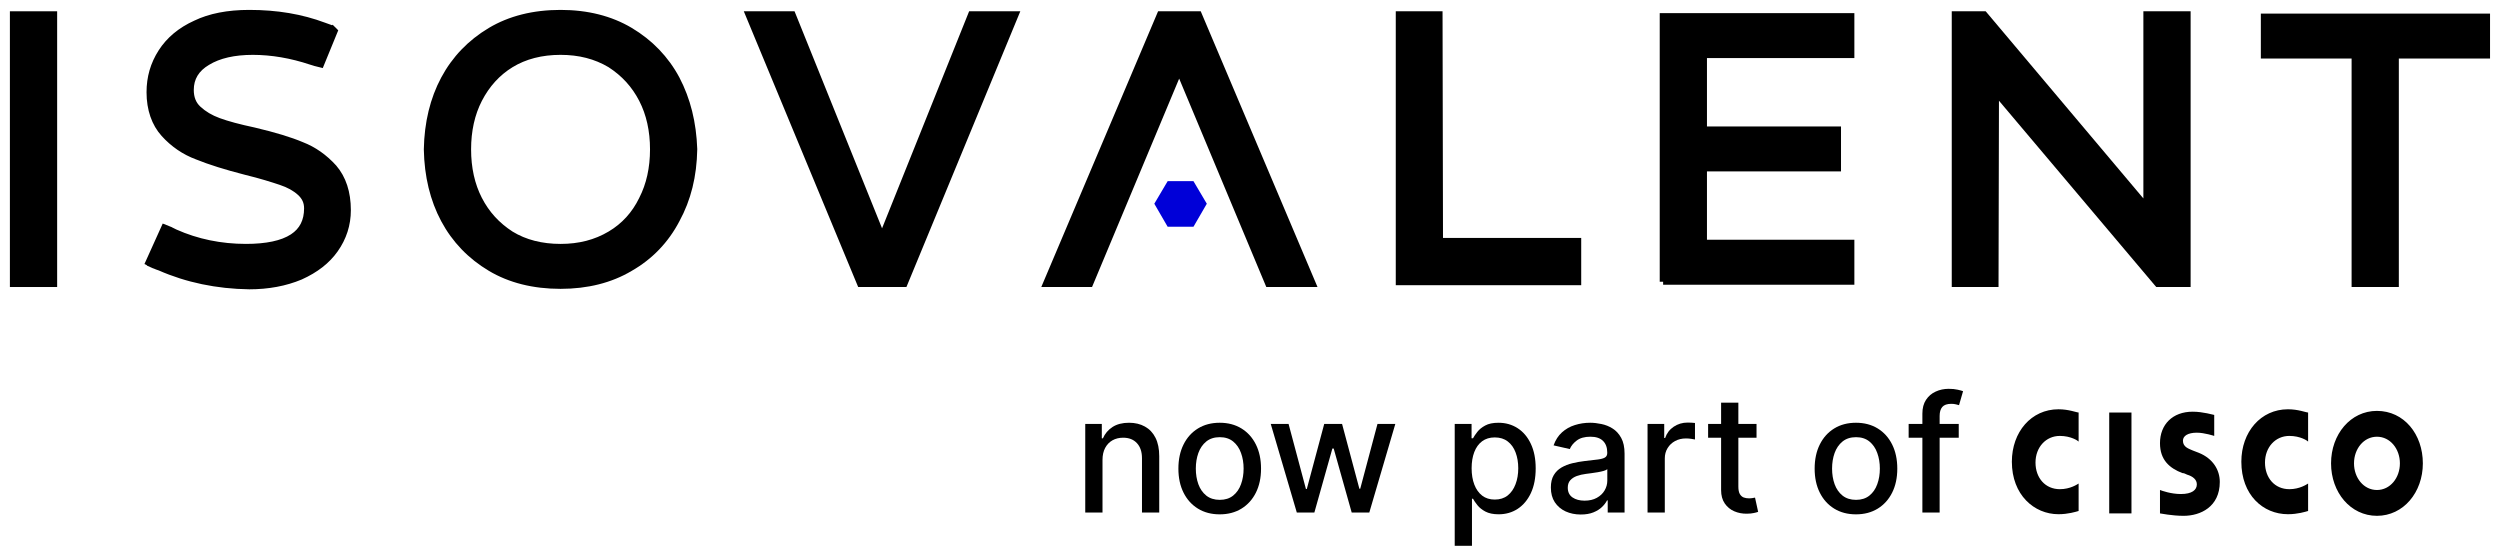
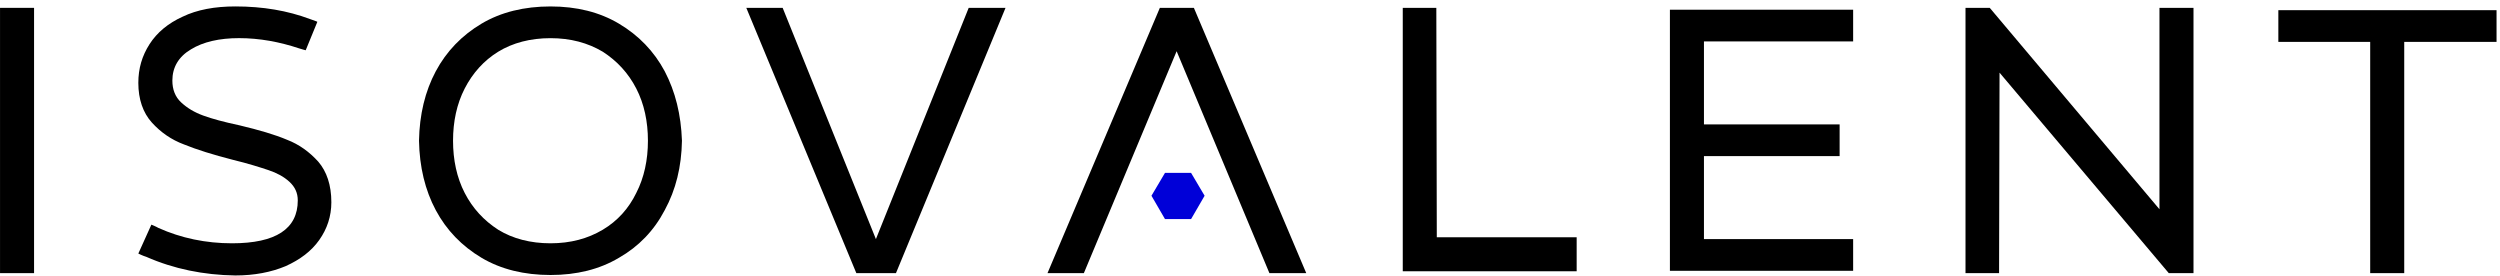
- <svg xmlns="http://www.w3.org/2000/svg" id="Layer_1" data-name="Layer 1" viewBox="-0.93 -1.36 352.94 78.46">
-   <defs>
-     <style>
-       .cls-1 {
-         fill: none;
-       }
- 
-       .cls-2 {
-         fill: #0000d8;
-       }
- 
-       .cls-3 {
-         clip-path: url(#clippath);
-       }
-     </style>
-     <clipPath id="clippath">
-       <rect class="cls-1" x="282.643" y="55.511" width="58.929" height="16.15" />
-     </clipPath>
-   </defs>
-   <g class="cls-3">
-     <path d="M296.841,56.876h3.141v14.244h-3.141v-14.244ZM324.919,60.979c-.098-.114-1.08-.798-2.651-.798-1.963,0-3.436,1.595-3.436,3.76,0,2.165,1.375,3.76,3.436,3.76,1.473,0,2.455-.684,2.651-.798v3.875c-.392.114-1.472.456-2.847.456-3.534,0-6.578-2.735-6.578-7.407,0-4.216,2.749-7.407,6.578-7.407,1.473,0,2.553.456,2.847.456v4.102ZM292.521,60.979c-.098-.114-1.08-.798-2.651-.798-1.963,0-3.436,1.595-3.436,3.76,0,2.165,1.375,3.76,3.436,3.76,1.473,0,2.455-.684,2.651-.798v3.875c-.393.114-1.473.456-2.847.456-3.436,0-6.578-2.735-6.578-7.407,0-4.216,2.749-7.407,6.578-7.407,1.473,0,2.553.456,2.847.456v4.102ZM341.118,64.055c0,4.102-2.749,7.407-6.479,7.407-3.731,0-6.48-3.305-6.48-7.407,0-4.102,2.749-7.407,6.48-7.407,3.829,0,6.479,3.305,6.479,7.407ZM334.639,60.295c-1.866,0-3.24,1.709-3.24,3.76,0,2.051,1.374,3.761,3.24,3.761,1.865,0,3.239-1.709,3.239-3.761,0-2.051-1.374-3.76-3.239-3.76ZM311.665,60.181s-1.374-.456-2.454-.456c-1.276,0-1.963.456-1.963,1.14,0,.912.883,1.139,1.374,1.367l.884.342c1.963.798,2.945,2.393,2.945,4.102,0,3.533-2.749,4.786-5.105,4.786-1.669,0-3.24-.342-3.338-.342v-3.305c.294.114,1.571.57,2.945.57,1.571,0,2.258-.57,2.258-1.368,0-.684-.589-1.139-1.374-1.368-.197-.114-.491-.228-.688-.228-1.767-.684-3.141-1.823-3.141-4.216,0-2.621,1.767-4.444,4.614-4.444,1.473,0,2.945.456,3.043.456v2.963Z" />
+ <svg xmlns="http://www.w3.org/2000/svg" fill="none" viewBox="1.4 0.1 348.7 38.4">
+   <clipPath id="primary-nav-logo">
+     <path d="m282.619 55.511h58.929v16.15h-58.929z" />
+   </clipPath>
+   <g clip-path="url(#primary-nav-logo)">
+     <path d="m296.816 56.876h3.142v14.244h-3.142zm28.079 4.102c-.098-.114-1.08-.798-2.651-.798-1.963 0-3.436 1.595-3.436 3.76 0 2.165 1.374 3.76 3.436 3.76 1.473 0 2.454-.684 2.651-.798v3.874c-.393.114-1.473.456-2.847.456-3.535 0-6.578-2.735-6.578-7.407 0-4.216 2.749-7.407 6.578-7.407 1.472 0 2.552.456 2.847.456zm-32.398 0c-.099-.114-1.08-.798-2.651-.798-1.964 0-3.436 1.595-3.436 3.76 0 2.165 1.374 3.76 3.436 3.76 1.473 0 2.454-.684 2.651-.798v3.874c-.393.114-1.473.456-2.847.456-3.437 0-6.578-2.735-6.578-7.407 0-4.216 2.749-7.407 6.578-7.407 1.472 0 2.552.456 2.847.456zm48.597 3.077c0 4.102-2.749 7.407-6.48 7.407-3.73 0-6.479-3.305-6.479-7.407 0-4.102 2.749-7.407 6.479-7.407 3.829 0 6.48 3.305 6.48 7.407zm-6.48-3.76c-1.865 0-3.24 1.709-3.24 3.76s1.375 3.76 3.24 3.76c1.866 0 3.24-1.709 3.24-3.76s-1.374-3.76-3.24-3.76zm-22.973-.114s-1.374-.456-2.454-.456c-1.277 0-1.964.456-1.964 1.14 0 .912.884 1.139 1.375 1.367l.883.342c1.964.798 2.945 2.393 2.945 4.102 0 3.533-2.749 4.786-5.105 4.786-1.669 0-3.24-.342-3.338-.342v-3.305c.295.114 1.571.57 2.946.57 1.57 0 2.258-.57 2.258-1.367 0-.684-.589-1.139-1.375-1.367-.196-.114-.491-.228-.687-.228-1.767-.684-3.142-1.823-3.142-4.216 0-2.621 1.767-4.444 4.615-4.444 1.472 0 2.945.456 3.043.456z" fill="#000" />
  </g>
-   <path d="M275.597,58.485v1.955h-7.072v-1.955h7.072ZM270.464,71v-13.965c0-.782.171-1.431.513-1.947.343-.521.796-.91,1.361-1.165.565-.261,1.179-.391,1.841-.391.489,0,.907.041,1.255.122.348.076.606.147.774.212l-.57,1.972c-.114-.033-.261-.071-.44-.114-.179-.049-.397-.073-.652-.073-.592,0-1.016.147-1.271.44-.25.293-.375.717-.375,1.271v13.639h-2.436Z" />
-   <path d="M261.088,71.253c-1.173,0-2.197-.269-3.071-.807-.875-.538-1.554-1.29-2.037-2.257-.484-.967-.725-2.097-.725-3.389,0-1.298.241-2.433.725-3.406.483-.972,1.162-1.727,2.037-2.265.874-.538,1.898-.807,3.071-.807,1.174,0,2.197.269,3.072.807.874.538,1.553,1.293,2.037,2.265.483.972.725,2.107.725,3.406,0,1.293-.242,2.423-.725,3.389-.484.967-1.163,1.719-2.037,2.257-.875.538-1.898.807-3.072.807ZM261.097,69.207c.76,0,1.39-.201,1.89-.603.499-.402.869-.937,1.108-1.605.244-.668.366-1.404.366-2.208,0-.799-.122-1.532-.366-2.2-.239-.674-.609-1.214-1.108-1.621-.5-.407-1.13-.611-1.89-.611-.766,0-1.402.204-1.907.611-.5.407-.872.948-1.116,1.621-.239.668-.359,1.401-.359,2.2,0,.804.12,1.54.359,2.208.244.668.616,1.203,1.116,1.605.505.402,1.141.603,1.907.603Z" />
-   <path d="M247.05,58.485v1.955h-6.836v-1.955h6.836ZM242.048,55.487h2.436v11.838c0,.472.07.828.212,1.067.141.233.323.394.545.481.229.082.476.122.742.122.195,0,.367-.014.513-.041.147-.027.261-.049.342-.065l.44,2.012c-.141.054-.342.109-.603.163-.26.06-.586.092-.977.098-.641.011-1.239-.103-1.793-.342s-1.002-.608-1.344-1.108c-.342-.5-.513-1.127-.513-1.882v-12.343Z" />
-   <path d="M231.664,71v-12.515h2.354v1.988h.131c.228-.674.63-1.203,1.206-1.589.581-.391,1.238-.587,1.971-.587.152,0,.332.006.538.016.212.011.377.024.497.041v2.33c-.098-.027-.272-.057-.521-.09-.25-.038-.5-.057-.75-.057-.576,0-1.089.122-1.54.367-.445.239-.798.573-1.059,1.002-.261.424-.391.907-.391,1.45v7.642h-2.436Z" />
-   <path d="M222.243,71.277c-.793,0-1.51-.147-2.151-.44-.641-.299-1.149-.73-1.523-1.295-.37-.565-.554-1.257-.554-2.078,0-.706.135-1.287.407-1.744.272-.456.638-.817,1.1-1.084.462-.266.978-.467,1.548-.603.57-.136,1.151-.239,1.744-.31.749-.087,1.357-.158,1.825-.212.467-.06.806-.155,1.018-.285.212-.13.318-.342.318-.635v-.057c0-.711-.201-1.263-.603-1.654-.397-.391-.989-.587-1.776-.587-.82,0-1.467.182-1.939.546-.468.358-.791.758-.97,1.198l-2.289-.521c.271-.76.668-1.374,1.189-1.841.527-.473,1.133-.815,1.817-1.027.684-.217,1.404-.326,2.159-.326.5,0,1.029.06,1.589.179.565.114,1.092.326,1.58.635.495.31.899.752,1.214,1.328.315.57.473,1.312.473,2.224v8.311h-2.379v-1.711h-.098c-.157.315-.394.625-.709.929-.315.304-.719.557-1.214.758-.494.201-1.086.301-1.776.301ZM222.773,69.322c.673,0,1.249-.133,1.727-.399.483-.266.85-.614,1.1-1.043.255-.435.383-.899.383-1.393v-1.613c-.087.087-.255.168-.505.244-.245.071-.524.133-.839.187-.315.049-.622.095-.921.138-.299.038-.549.071-.75.098-.472.06-.904.16-1.295.301-.386.141-.695.345-.929.611-.228.261-.342.608-.342,1.043,0,.603.223,1.059.668,1.369.445.304,1.013.456,1.703.456Z" />
-   <path d="M204.441,75.693v-17.208h2.379v2.029h.204c.141-.261.344-.562.611-.904.266-.342.635-.641,1.108-.896.472-.261,1.097-.391,1.874-.391,1.01,0,1.912.255,2.705.766.793.511,1.415,1.247,1.865,2.208.457.961.685,2.118.685,3.471,0,1.352-.226,2.512-.677,3.479-.45.961-1.07,1.703-1.857,2.224-.788.516-1.687.774-2.697.774-.76,0-1.382-.128-1.866-.383-.478-.255-.853-.554-1.124-.896-.272-.342-.481-.646-.627-.913h-.147v6.64h-2.436ZM206.828,64.743c0,.88.128,1.651.383,2.314.255.663.625,1.181,1.108,1.556.483.369,1.075.554,1.776.554.728,0,1.336-.193,1.825-.578.489-.391.858-.921,1.108-1.589.256-.668.383-1.42.383-2.257,0-.826-.125-1.567-.375-2.224-.244-.657-.613-1.176-1.108-1.556-.488-.38-1.1-.57-1.833-.57-.706,0-1.303.182-1.792.546-.484.364-.85.872-1.1,1.524-.25.652-.375,1.412-.375,2.281Z" />
-   <path d="M182.149,71l-3.682-12.515h2.517l2.453,9.19h.122l2.46-9.19h2.518l2.444,9.15h.122l2.436-9.15h2.518l-3.675,12.515h-2.484l-2.543-9.036h-.187l-2.542,9.036h-2.477Z" />
-   <path d="M171.264,71.253c-1.173,0-2.197-.269-3.071-.807-.875-.538-1.554-1.29-2.037-2.257-.484-.967-.725-2.097-.725-3.389,0-1.298.241-2.433.725-3.406.483-.972,1.162-1.727,2.037-2.265.874-.538,1.898-.807,3.071-.807,1.173,0,2.197.269,3.072.807.874.538,1.553,1.293,2.037,2.265.483.972.725,2.107.725,3.406,0,1.293-.242,2.423-.725,3.389-.484.967-1.163,1.719-2.037,2.257-.875.538-1.899.807-3.072.807ZM171.272,69.207c.761,0,1.391-.201,1.891-.603.499-.402.869-.937,1.108-1.605.244-.668.366-1.404.366-2.208,0-.799-.122-1.532-.366-2.2-.239-.674-.609-1.214-1.108-1.621-.5-.407-1.13-.611-1.891-.611-.766,0-1.401.204-1.906.611-.5.407-.872.948-1.116,1.621-.239.668-.359,1.401-.359,2.2,0,.804.12,1.54.359,2.208.244.668.616,1.203,1.116,1.605.505.402,1.14.603,1.906.603Z" />
-   <path d="M154.717,63.569v7.431h-2.436v-12.515h2.338v2.037h.155c.288-.663.738-1.195,1.352-1.597.619-.402,1.399-.603,2.338-.603.853,0,1.6.179,2.241.538.641.353,1.138.88,1.491,1.581s.53,1.567.53,2.599v7.96h-2.436v-7.667c0-.907-.237-1.616-.709-2.126-.473-.516-1.122-.774-1.948-.774-.564,0-1.067.122-1.507.367-.434.244-.779.603-1.035,1.076-.249.467-.374,1.032-.374,1.695Z" />
-   <g>
-     <path d="M20.718,35.466l-.215.43h0l0.0 0.0.001 0.0.002.001.006.003.023.011c.02.01.049.024.084.041.071.034.171.081.285.132.214.095.5.214.754.29,3.894,1.711,8.11,2.564,12.579,2.629h.007c2.721,0,5.127-.465,7.209-1.338l0.0 0.0.012-.005c2.073-.936,3.71-2.155,4.877-3.802,1.161-1.639,1.779-3.491,1.779-5.545,0-2.494-.675-4.499-1.937-5.971l0-0-.009-.01c-1.278-1.412-2.767-2.499-4.534-3.18-1.727-.73-3.966-1.386-6.702-2.038v-0l-.012-.002c-2.136-.453-3.801-.903-5.006-1.347-1.183-.436-2.103-.99-2.897-1.723-.729-.673-1.081-1.576-1.081-2.703,0-1.641.747-2.984,2.365-3.943v0l.007-.004c1.59-.979,3.769-1.489,6.446-1.489,2.802,0,5.547.509,8.237,1.406.208.069.445.137.627.187.092.025.171.046.227.06l.066.017.018.005.005.001.001 0.0 0.0 0.0 0.0 0.0 0.0 0.0.117-.467-.117.467.404.101.158-.385,1.626-3.967.121-.296-.226-.226-.34.34c.34-.34.339-.341.338-.342l-.002-.002-.003-.003-.006-.006-.012-.011c-.007-.007-.015-.012-.021-.017-.013-.01-.025-.018-.035-.025-.021-.013-.041-.025-.061-.036-.04-.021-.093-.045-.169-.077-.152-.063-.422-.163-.909-.326-3.18-1.191-6.682-1.783-10.565-1.783-2.906,0-5.453.461-7.552,1.476-2.086.943-3.722,2.3-4.819,4.013-1.091,1.704-1.637,3.55-1.637,5.657,0,2.368.678,4.378,2.01,5.85,1.283,1.418,2.841,2.503,4.669,3.182,1.783.726,4.079,1.446,6.883,2.164h0l.006.001c2.128.516,3.74,1.032,4.903,1.42,1.126.375,2.036.866,2.753,1.524.687.629,1.015,1.348,1.015,2.247,0,1.838-.696,3.174-2.075,4.077-1.414.925-3.595,1.425-6.614,1.425-3.568,0-6.939-.699-10.053-2.093-.189-.11-.443-.227-.637-.313-.105-.046-.2-.086-.268-.115-.034-.014-.062-.026-.081-.033l-.023-.009-.006-.003-.002-.001-0-0-0-0h-0l-.179.446.179-.446-.427-.171-.189.42-1.821,4.032-.19.421.413.207.215-.43Z" />
-     <path d="M34.245,39.484c-4.606-.067-8.901-.966-12.779-2.67-.212-.059-.512-.183-.741-.284l-.006.012-.919-.412.022-.037-.36-.181,2.58-5.713,1.302.521-.004.009c.203.09.451.208.64.317,2.994,1.337,6.31,2.027,9.811,2.027,2.848,0,4.984-.453,6.351-1.347,1.25-.818,1.857-2.02,1.857-3.674,0-.764-.265-1.348-.859-1.892-.648-.594-1.492-1.06-2.58-1.422-1.172-.391-2.783-.904-4.865-1.409-2.833-.725-5.17-1.459-6.957-2.187-1.848-.686-3.482-1.799-4.845-3.305-1.396-1.543-2.135-3.678-2.135-6.173,0-2.18.56-4.115,1.712-5.916,1.147-1.792,2.837-3.203,5.025-4.192C28.576.551,31.187.038,34.245.038c3.965,0,7.477.593,10.734,1.814.487.162.766.267.923.332.018.007.034.014.05.021l.078-.078.792.792-2.184,5.33-1.274-.318.002-.008c-.164-.046-.35-.101-.517-.157-2.75-.917-5.471-1.381-8.084-1.381-2.581,0-4.665.477-6.194,1.418-1.447.857-2.144,2.012-2.144,3.538,0,1.006.303,1.774.926,2.35.759.701,1.628,1.217,2.737,1.625,1.188.438,2.85.884,4.939,1.327,2.987.711,5.141,1.366,6.801,2.068,1.744.671,3.332,1.784,4.703,3.3,1.379,1.609,2.07,3.723,2.07,6.303,0,2.115-.628,4.074-1.868,5.823-1.173,1.655-2.832,2.951-5.072,3.962-2.201.923-4.689,1.386-7.419,1.386ZM20.825,35.519l.275.126c.198.088.461.199.695.269,3.817,1.673,7.986,2.544,12.45,2.61,2.601,0,4.964-.438,7.023-1.301,2.08-.939,3.611-2.13,4.682-3.642,1.122-1.584,1.691-3.356,1.691-5.268,0-2.345-.613-4.248-1.821-5.658-1.288-1.423-2.71-2.422-4.35-3.054-1.625-.686-3.73-1.326-6.64-2.019-2.134-.453-3.841-.912-5.072-1.366-1.231-.454-2.202-1.032-3.057-1.821-.82-.757-1.236-1.785-1.236-3.057,0-1.868.875-3.334,2.602-4.357,1.684-1.036,3.937-1.561,6.698-1.561,2.717,0,5.54.481,8.389,1.431.2.066.428.131.602.179l.309.081,1.626-3.966-.002-.002c-.053-.029-.094-.047-.152-.071-.148-.061-.409-.158-.878-.315-3.165-1.185-6.565-1.758-10.413-1.758-2.912,0-5.382.48-7.343,1.428-2.027.917-3.578,2.207-4.623,3.839-1.05,1.642-1.561,3.407-1.561,5.397,0,2.252.652,4.164,1.886,5.527,1.258,1.39,2.765,2.417,4.48,3.054,1.761.716,4.056,1.438,6.835,2.148,2.117.513,3.753,1.034,4.943,1.431,1.219.406,2.176.938,2.926,1.625.788.722,1.17,1.573,1.17,2.601,0,1.977-.771,3.484-2.292,4.479-1.525.998-3.839,1.504-6.877,1.504-3.637,0-7.085-.718-10.25-2.135-.221-.125-.456-.233-.635-.312l-.366-.154-1.821,4.032h0l.106.053 0-.001Z" />
+   <g fill="#000">
+     <path d="m275.573 58.485v1.955h-7.072v-1.955zm-5.133 12.515v-13.965c0-.782.171-1.431.513-1.947.342-.521.796-.91 1.361-1.165.565-.261 1.178-.391 1.841-.391.489 0 .907.041 1.255.122.347.076.605.147.774.212l-.571 1.972c-.114-.033-.26-.071-.44-.114-.179-.049-.396-.073-.651-.073-.592 0-1.016.147-1.271.44-.25.293-.375.717-.375 1.271v13.639z" />
+     <path d="m261.064 71.253c-1.173 0-2.197-.269-3.072-.807-.874-.538-1.553-1.29-2.036-2.257-.484-.967-.726-2.097-.726-3.389 0-1.298.242-2.433.726-3.406.483-.972 1.162-1.727 2.036-2.265.875-.538 1.899-.807 3.072-.807s2.197.269 3.072.807c.874.538 1.553 1.293 2.037 2.265.483.972.725 2.107.725 3.406 0 1.293-.242 2.423-.725 3.389-.484.967-1.163 1.719-2.037 2.257-.875.538-1.899.807-3.072.807zm.008-2.045c.761 0 1.391-.201 1.89-.603.5-.402.869-.937 1.108-1.605.245-.668.367-1.404.367-2.208 0-.798-.122-1.532-.367-2.2-.239-.674-.608-1.214-1.108-1.621-.499-.407-1.129-.611-1.89-.611-.766 0-1.401.204-1.906.611-.5.407-.872.948-1.117 1.621-.239.668-.358 1.401-.358 2.2 0 .804.119 1.54.358 2.208.245.668.617 1.203 1.117 1.605.505.402 1.14.603 1.906.603z" />
+     <path d="m247.026 58.485v1.955h-6.836v-1.955zm-5.003-2.998h2.436v11.838c0 .472.071.828.212 1.067.141.234.323.394.546.481.228.082.475.122.742.122.195 0 .366-.014.513-.041.147-.027.261-.049.342-.065l.44 2.012c-.141.054-.342.109-.603.163-.261.06-.587.092-.978.098-.641.011-1.238-.103-1.792-.342s-1.002-.608-1.344-1.108c-.343-.5-.514-1.127-.514-1.882z" />
+     <path d="m231.639 71v-12.515h2.355v1.988h.13c.228-.673.63-1.203 1.206-1.589.581-.391 1.239-.587 1.972-.587.152 0 .331.005.538.016.211.011.377.025.497.041v2.33c-.098-.027-.272-.057-.522-.09-.25-.038-.5-.057-.749-.057-.576 0-1.089.122-1.54.367-.446.239-.799.573-1.059 1.002-.261.424-.392.907-.392 1.45v7.642z" />
+     <path d="m222.219 71.277c-.793 0-1.51-.147-2.151-.44-.641-.299-1.149-.731-1.524-1.295-.369-.565-.554-1.257-.554-2.078 0-.706.136-1.287.408-1.744.271-.456.638-.818 1.1-1.084.461-.266.977-.467 1.548-.603.57-.136 1.151-.239 1.743-.31.75-.087 1.358-.158 1.825-.212.467-.06.807-.155 1.019-.285.211-.13.317-.342.317-.635v-.057c0-.712-.201-1.263-.603-1.654-.396-.391-.988-.587-1.776-.587-.82 0-1.466.182-1.939.546-.467.358-.79.758-.969 1.198l-2.29-.521c.272-.76.668-1.374 1.19-1.841.527-.473 1.132-.815 1.817-1.027.684-.217 1.404-.326 2.159-.326.499 0 1.029.06 1.588.179.565.114 1.092.326 1.581.635.494.31.899.752 1.214 1.328.315.57.473 1.312.473 2.224v8.31h-2.379v-1.711h-.098c-.158.315-.394.625-.709.929-.315.304-.72.557-1.214.758-.494.201-1.086.301-1.776.301zm.529-1.955c.674 0 1.25-.133 1.728-.399.483-.266.85-.614 1.1-1.043.255-.434.382-.899.382-1.393v-1.613c-.086.087-.255.168-.505.244-.244.071-.524.133-.839.187-.315.049-.622.095-.921.139-.298.038-.548.071-.749.098-.473.06-.904.16-1.296.301-.385.141-.695.345-.928.611-.228.261-.343.608-.343 1.043 0 .603.223 1.059.669 1.369.445.304 1.013.456 1.702.456z" />
+     <path d="m204.416 75.693v-17.208h2.38v2.029h.203c.141-.261.345-.562.611-.904s.636-.641 1.108-.896c.473-.261 1.098-.391 1.874-.391 1.011 0 1.912.255 2.705.766.793.511 1.415 1.247 1.866 2.208.456.961.684 2.118.684 3.471 0 1.352-.225 2.512-.676 3.479-.451.961-1.07 1.703-1.857 2.224-.788.516-1.687.774-2.697.774-.761 0-1.383-.128-1.866-.383-.478-.255-.853-.554-1.124-.896-.272-.342-.481-.646-.628-.913h-.146v6.64zm2.388-10.95c0 .88.127 1.651.383 2.314.255.663.624 1.181 1.108 1.556.483.369 1.075.554 1.776.554.728 0 1.336-.193 1.825-.579.489-.391.858-.921 1.108-1.589.255-.668.383-1.42.383-2.257 0-.826-.125-1.567-.375-2.224-.244-.657-.614-1.176-1.108-1.556-.489-.38-1.1-.57-1.833-.57-.706 0-1.304.182-1.793.546-.483.364-.85.872-1.1 1.524-.249.652-.374 1.412-.374 2.281z" />
+     <path d="m182.125 71-3.683-12.515h2.518l2.452 9.19h.122l2.461-9.19h2.518l2.444 9.15h.122l2.436-9.15h2.518l-3.675 12.515h-2.485l-2.542-9.036h-.187l-2.542 9.036z" />
+     <path d="m171.24 71.253c-1.173 0-2.197-.269-3.072-.807-.874-.538-1.553-1.29-2.037-2.257-.483-.967-.725-2.097-.725-3.389 0-1.298.242-2.433.725-3.406.484-.972 1.163-1.727 2.037-2.265.875-.538 1.899-.807 3.072-.807s2.197.269 3.071.807c.875.538 1.554 1.293 2.037 2.265.484.972.725 2.107.725 3.406 0 1.293-.241 2.423-.725 3.389-.483.967-1.162 1.719-2.037 2.257-.874.538-1.898.807-3.071.807zm.008-2.045c.76 0 1.39-.201 1.89-.603.5-.402.869-.937 1.108-1.605.245-.668.367-1.404.367-2.208 0-.798-.122-1.532-.367-2.2-.239-.674-.608-1.214-1.108-1.621s-1.13-.611-1.89-.611c-.766 0-1.401.204-1.907.611-.499.407-.871.948-1.116 1.621-.239.668-.358 1.401-.358 2.2 0 .804.119 1.54.358 2.208.245.668.617 1.203 1.116 1.605.506.402 1.141.603 1.907.603z" />
+     <path d="m154.692 63.569v7.431h-2.436v-12.515h2.338v2.037h.155c.288-.663.739-1.195 1.353-1.597.619-.402 1.398-.603 2.338-.603.853 0 1.6.179 2.241.538.641.353 1.138.88 1.491 1.581s.529 1.567.529 2.599v7.96h-2.436v-7.667c0-.907-.236-1.616-.709-2.127-.472-.516-1.121-.774-1.947-.774-.565 0-1.067.122-1.507.367-.435.244-.78.603-1.035 1.075-.25.467-.375 1.032-.375 1.695z" />
+     <path d="m21.799 35.921c-.455-.13-1.105-.455-1.105-.455l1.821-4.032s.65.26.975.455c3.187 1.431 6.633 2.146 10.275 2.146 6.113 0 9.169-2.016 9.169-5.983 0-1.04-.39-1.886-1.171-2.601-.78-.715-1.756-1.236-2.926-1.626-1.171-.39-2.796-.91-4.942-1.431-2.796-.715-5.072-1.431-6.828-2.146-1.756-.65-3.252-1.691-4.487-3.057-1.236-1.366-1.886-3.252-1.886-5.528 0-2.016.52-3.772 1.561-5.398 1.04-1.626 2.601-2.926 4.617-3.837 2.016-.975 4.487-1.431 7.348-1.431 3.837 0 7.283.585 10.405 1.756.975.325 1.04.39 1.04.39l-1.626 3.967s-.52-.13-.91-.26c-2.731-.91-5.528-1.431-8.389-1.431-2.731 0-5.007.52-6.698 1.561-1.756 1.04-2.601 2.536-2.601 4.357 0 1.236.39 2.276 1.236 3.056s1.821 1.366 3.057 1.821c1.236.455 2.926.91 5.072 1.366 2.731.65 4.942 1.301 6.633 2.016 1.691.65 3.121 1.691 4.357 3.057 1.171 1.366 1.821 3.252 1.821 5.658 0 1.951-.585 3.707-1.691 5.268s-2.666 2.731-4.682 3.642c-2.016.845-4.357 1.301-7.023 1.301-4.422-.065-8.584-.91-12.421-2.601z" />
+     <path d="m68.557 36.051c-2.731-1.626-4.877-3.837-6.373-6.633-1.496-2.796-2.276-6.048-2.341-9.69.065-3.642.845-6.893 2.341-9.69 1.496-2.796 3.642-5.007 6.373-6.633 2.731-1.626 5.983-2.406 9.624-2.406s6.828.78 9.559 2.406c2.731 1.626 4.877 3.837 6.373 6.633 1.496 2.861 2.276 6.048 2.406 9.69-.065 3.642-.846 6.828-2.406 9.69-1.496 2.861-3.642 5.072-6.373 6.633-2.731 1.626-5.918 2.406-9.559 2.406s-6.893-.78-9.624-2.406zm16.908-3.902c2.081-1.236 3.642-2.991 4.682-5.137 1.105-2.146 1.626-4.617 1.626-7.283 0-2.666-.52-5.137-1.626-7.283-1.106-2.146-2.666-3.837-4.682-5.137-2.081-1.236-4.487-1.886-7.284-1.886s-5.267.65-7.283 1.886c-2.016 1.236-3.577 2.991-4.682 5.137s-1.626 4.617-1.626 7.283c0 2.666.52 5.137 1.626 7.283s2.666 3.837 4.682 5.137c2.016 1.236 4.487 1.886 7.283 1.886s5.202-.65 7.284-1.886z" />
+     <path d="m105.494 1.195h5.072l13.006 32.255 12.942-32.255h5.137l-15.282 37.002h-5.528z" />
+     <path d="m165.517 7.243-12.941 30.955h-5.072l15.672-37.002h4.747l15.673 37.002h-5.138z" />
+     <path d="m197.057 37.937v-36.742h4.682l.065 31.995h19.509v4.747z" />
+     <path d="m234.319 37.937v-36.482h25.557v4.422h-20.809v11.575h18.923v4.422h-18.923v11.575h20.809v4.422h-25.557z" />
+     <path d="m275.549 38.197v-37.002h3.382l23.671 28.093v-28.093h4.747v37.002h-3.447l-23.606-27.963-.065 27.963z" />
+     <path d="m331.995 38.197v-32.255h-12.811v-4.422h30.434v4.422h-12.876v32.255z" />
+     <path d="m6.151 1.195h-4.747v37.002h4.747z" />
  </g>
-   <g>
-     <path d="M59.386,19.72l-0.0.009 0.0.009c.066,3.706.861,7.034,2.398,9.908,1.538,2.876,3.747,5.15,6.551,6.819,2.82,1.678,6.16,2.474,9.871,2.474,3.71,0,6.984-.795,9.802-2.472,2.808-1.606,5.017-3.882,6.555-6.822,1.601-2.937,2.396-6.201,2.463-9.907l0-.013-0-.013c-.132-3.702-.927-6.961-2.461-9.895l-.002-.004c-1.538-2.876-3.747-5.15-6.551-6.82-2.819-1.678-6.093-2.474-9.805-2.474-3.71,0-7.051.795-9.871,2.474-2.804,1.669-5.013,3.944-6.551,6.82-1.537,2.873-2.332,6.202-2.398,9.908ZM89.744,26.792l-0-0-.005.011c-1.002,2.066-2.499,3.749-4.495,4.934-2,1.188-4.32,1.819-7.038,1.819-2.72,0-5.099-.632-7.027-1.812-1.945-1.256-3.446-2.883-4.511-4.951-1.064-2.066-1.572-4.459-1.572-7.063s.508-4.997,1.572-7.063c1.069-2.075,2.572-3.762,4.506-4.948,1.929-1.182,4.31-1.815,7.032-1.815,2.714,0,5.032.629,7.03,1.814,1.944,1.256,3.443,2.882,4.508,4.949,1.064,2.066,1.572,4.459,1.572,7.063s-.508,4.997-1.572,7.063Z" />
-     <path d="M78.206,39.419c-3.879,0-7.283-.854-10.117-2.541-2.903-1.729-5.167-4.086-6.729-7.006-1.561-2.917-2.386-6.324-2.455-10.125v-.035c.068-3.801.894-7.208,2.455-10.126,1.562-2.92,3.826-5.277,6.729-7.006C70.922.893,74.326.038,78.206.038c3.836,0,7.218.855,10.052,2.542,2.903,1.728,5.167,4.085,6.729,7.006,1.56,2.984,2.383,6.288,2.519,10.108-.068,3.88-.893,7.193-2.521,10.181-1.562,2.986-3.83,5.346-6.739,7.009-2.825,1.681-6.206,2.535-10.041,2.535ZM59.867,19.725v.004c.065,3.647.853,6.907,2.341,9.689,1.479,2.764,3.623,4.996,6.373,6.634,2.682,1.596,5.92,2.406,9.625,2.406,3.659,0,6.874-.809,9.556-2.404,2.754-1.575,4.896-3.804,6.375-6.632,1.556-2.855,2.343-6.023,2.408-9.693-.131-3.674-.918-6.843-2.406-9.689-1.479-2.764-3.623-4.996-6.373-6.633-2.683-1.596-5.899-2.406-9.56-2.406-3.704,0-6.942.81-9.625,2.406-2.75,1.638-4.895,3.87-6.373,6.633-1.488,2.781-2.275,6.04-2.341,9.686ZM78.206,34.036c-2.789,0-5.237-.633-7.278-1.883-2.06-1.33-3.589-3.009-4.688-5.141-1.079-2.095-1.625-4.545-1.625-7.283,0-2.739.547-5.189,1.625-7.284,1.134-2.2,2.709-3.928,4.683-5.138,2.042-1.251,4.492-1.886,7.283-1.886,2.722,0,5.17.633,7.275,1.881,2.063,1.333,3.592,3.011,4.69,5.142,1.079,2.094,1.626,4.545,1.626,7.284,0,2.735-.546,5.184-1.623,7.276l-.002.003c-1.067,2.2-2.642,3.929-4.684,5.141-2.107,1.251-4.558,1.886-7.284,1.886ZM78.206,6.384c-2.611,0-4.892.587-6.78,1.744-1.822,1.116-3.279,2.717-4.33,4.758-1.008,1.957-1.519,4.259-1.519,6.843,0,2.583.511,4.886,1.519,6.843,1.019,1.978,2.439,3.537,4.344,4.767,1.878,1.149,4.158,1.735,6.767,1.735,2.586,0,4.808-.573,6.792-1.751,1.877-1.114,3.326-2.706,4.308-4.73l.01-.021c1.008-1.957,1.52-4.259,1.52-6.843s-.511-4.887-1.52-6.843c-1.019-1.977-2.438-3.536-4.341-4.765-1.967-1.166-4.187-1.737-6.77-1.737Z" />
-   </g>
-   <g>
-     <path d="M105.518.714h-.72l.276.665,15.347,37.002.123.297h6.171l.123-.297L142.12,1.379l.274-.664h-6.181l-.121.302-12.496,31.145L111.037,1.015l-.122-.301h-5.397Z" />
-     <path d="M127.036,39.159h-6.813L104.077.233h7.162l.244.601,12.112,30.039L135.888.233h7.225l-16.077,38.926ZM120.865,38.197l5.528-0L141.675,1.195h-5.137l-12.941,32.255L110.591,1.195h-5.072l15.347,37.002Z" />
-   </g>
-   <g>
-     <path d="M153.044,38.383l12.497-29.893,12.498,29.893.123.295h6.184l-.283-.668L168.39,1.008l-.124-.293h-5.384l-.125.293-15.672,37.002-.283.668h6.119l.123-.295Z" />
-     <path d="M185.07,39.159h-7.229l-12.301-29.423-12.299,29.423h-7.166L162.564.233h6.021l16.485,38.926ZM178.482,38.197h5.139l-.001-0L167.947,1.195l-4.748.001-15.671,37.001h5.072l12.941-30.954,12.941,30.954Z" />
-   </g>
-   <g>
-     <path d="M196.6,37.937v.481h25.218v-5.709h-19.51l-.064-31.515-.001-.48h-5.643v37.223Z" />
-     <path d="M222.299,38.899h-26.18V.233h6.604l.064,31.995h19.512v6.671ZM197.08,37.937h24.258v-4.747h-19.51l-.065-31.995h-4.683v36.742Z" />
-   </g>
-   <g>
-     <path d="M234.344.974h-.481v36.963h.481v.416h26.038v-5.384h-20.81v-10.614h18.924v-5.384h-18.924V6.358h20.81V.974h-26.038Z" />
-     <path d="M260.862,38.834h-26.999v-.416h-.48V.493h27.479v6.346h-20.81v9.652h18.924v6.346h-18.924v9.652h20.81v6.346ZM234.824,37.872h25.077v-4.422h-20.81v-11.576h18.924l-.001-4.422h-18.923V5.877h20.81V1.455h-25.558v36.001h.48v.416Z" />
-   </g>
-   <g>
-     <path d="M275.092,38.197v.481h5.643l.001-.48.062-26.653,22.761,26.962.144.171h4.151V.714h-5.709v27.257L279.323.885l-.145-.171h-3.605v.481-.481h-.481v37.483Z" />
-     <path d="M308.334,39.159h-4.854l-.289-.34-21.916-25.961-.061,26.302h-6.604V.233h4.788l.29.34,21.975,26.081V.233h6.67v38.926ZM303.926,38.197h3.447V1.195h-4.748v28.093l-23.67-28.093-3.383.001.001,37.001h4.683l.064-27.963,23.605,27.963Z" />
-   </g>
-   <g>
-     <path d="M331.539,38.197v.481h5.709V6.423h12.876V1.039h-31.396v5.384h12.811v31.774Z" />
-     <path d="M337.729,39.159h-6.67V6.904h-12.812V.558h32.357v6.346h-12.876v32.255ZM332.02,38.197h4.748V5.942h12.876l-.001-4.422h-30.435v4.422h12.812v32.255Z" />
-   </g>
-   <g>
-     <path d="M6.657,1.195v-.481H.948v37.964h5.709V1.195Z" />
-     <path d="M7.138,39.159H.467V.233h6.671v38.926ZM1.429,38.197h4.747V1.195H1.429v37.002Z" />
-   </g>
-   <path class="cls-2" d="M167.558,24.216l1.885,3.186-1.885,3.252h-3.642l-1.886-3.252,1.886-3.186h3.642Z" />
+   <path d="m167.533 24.216 1.886 3.187-1.886 3.252h-3.642l-1.885-3.252 1.885-3.187z" fill="#0000d8" />
</svg>
